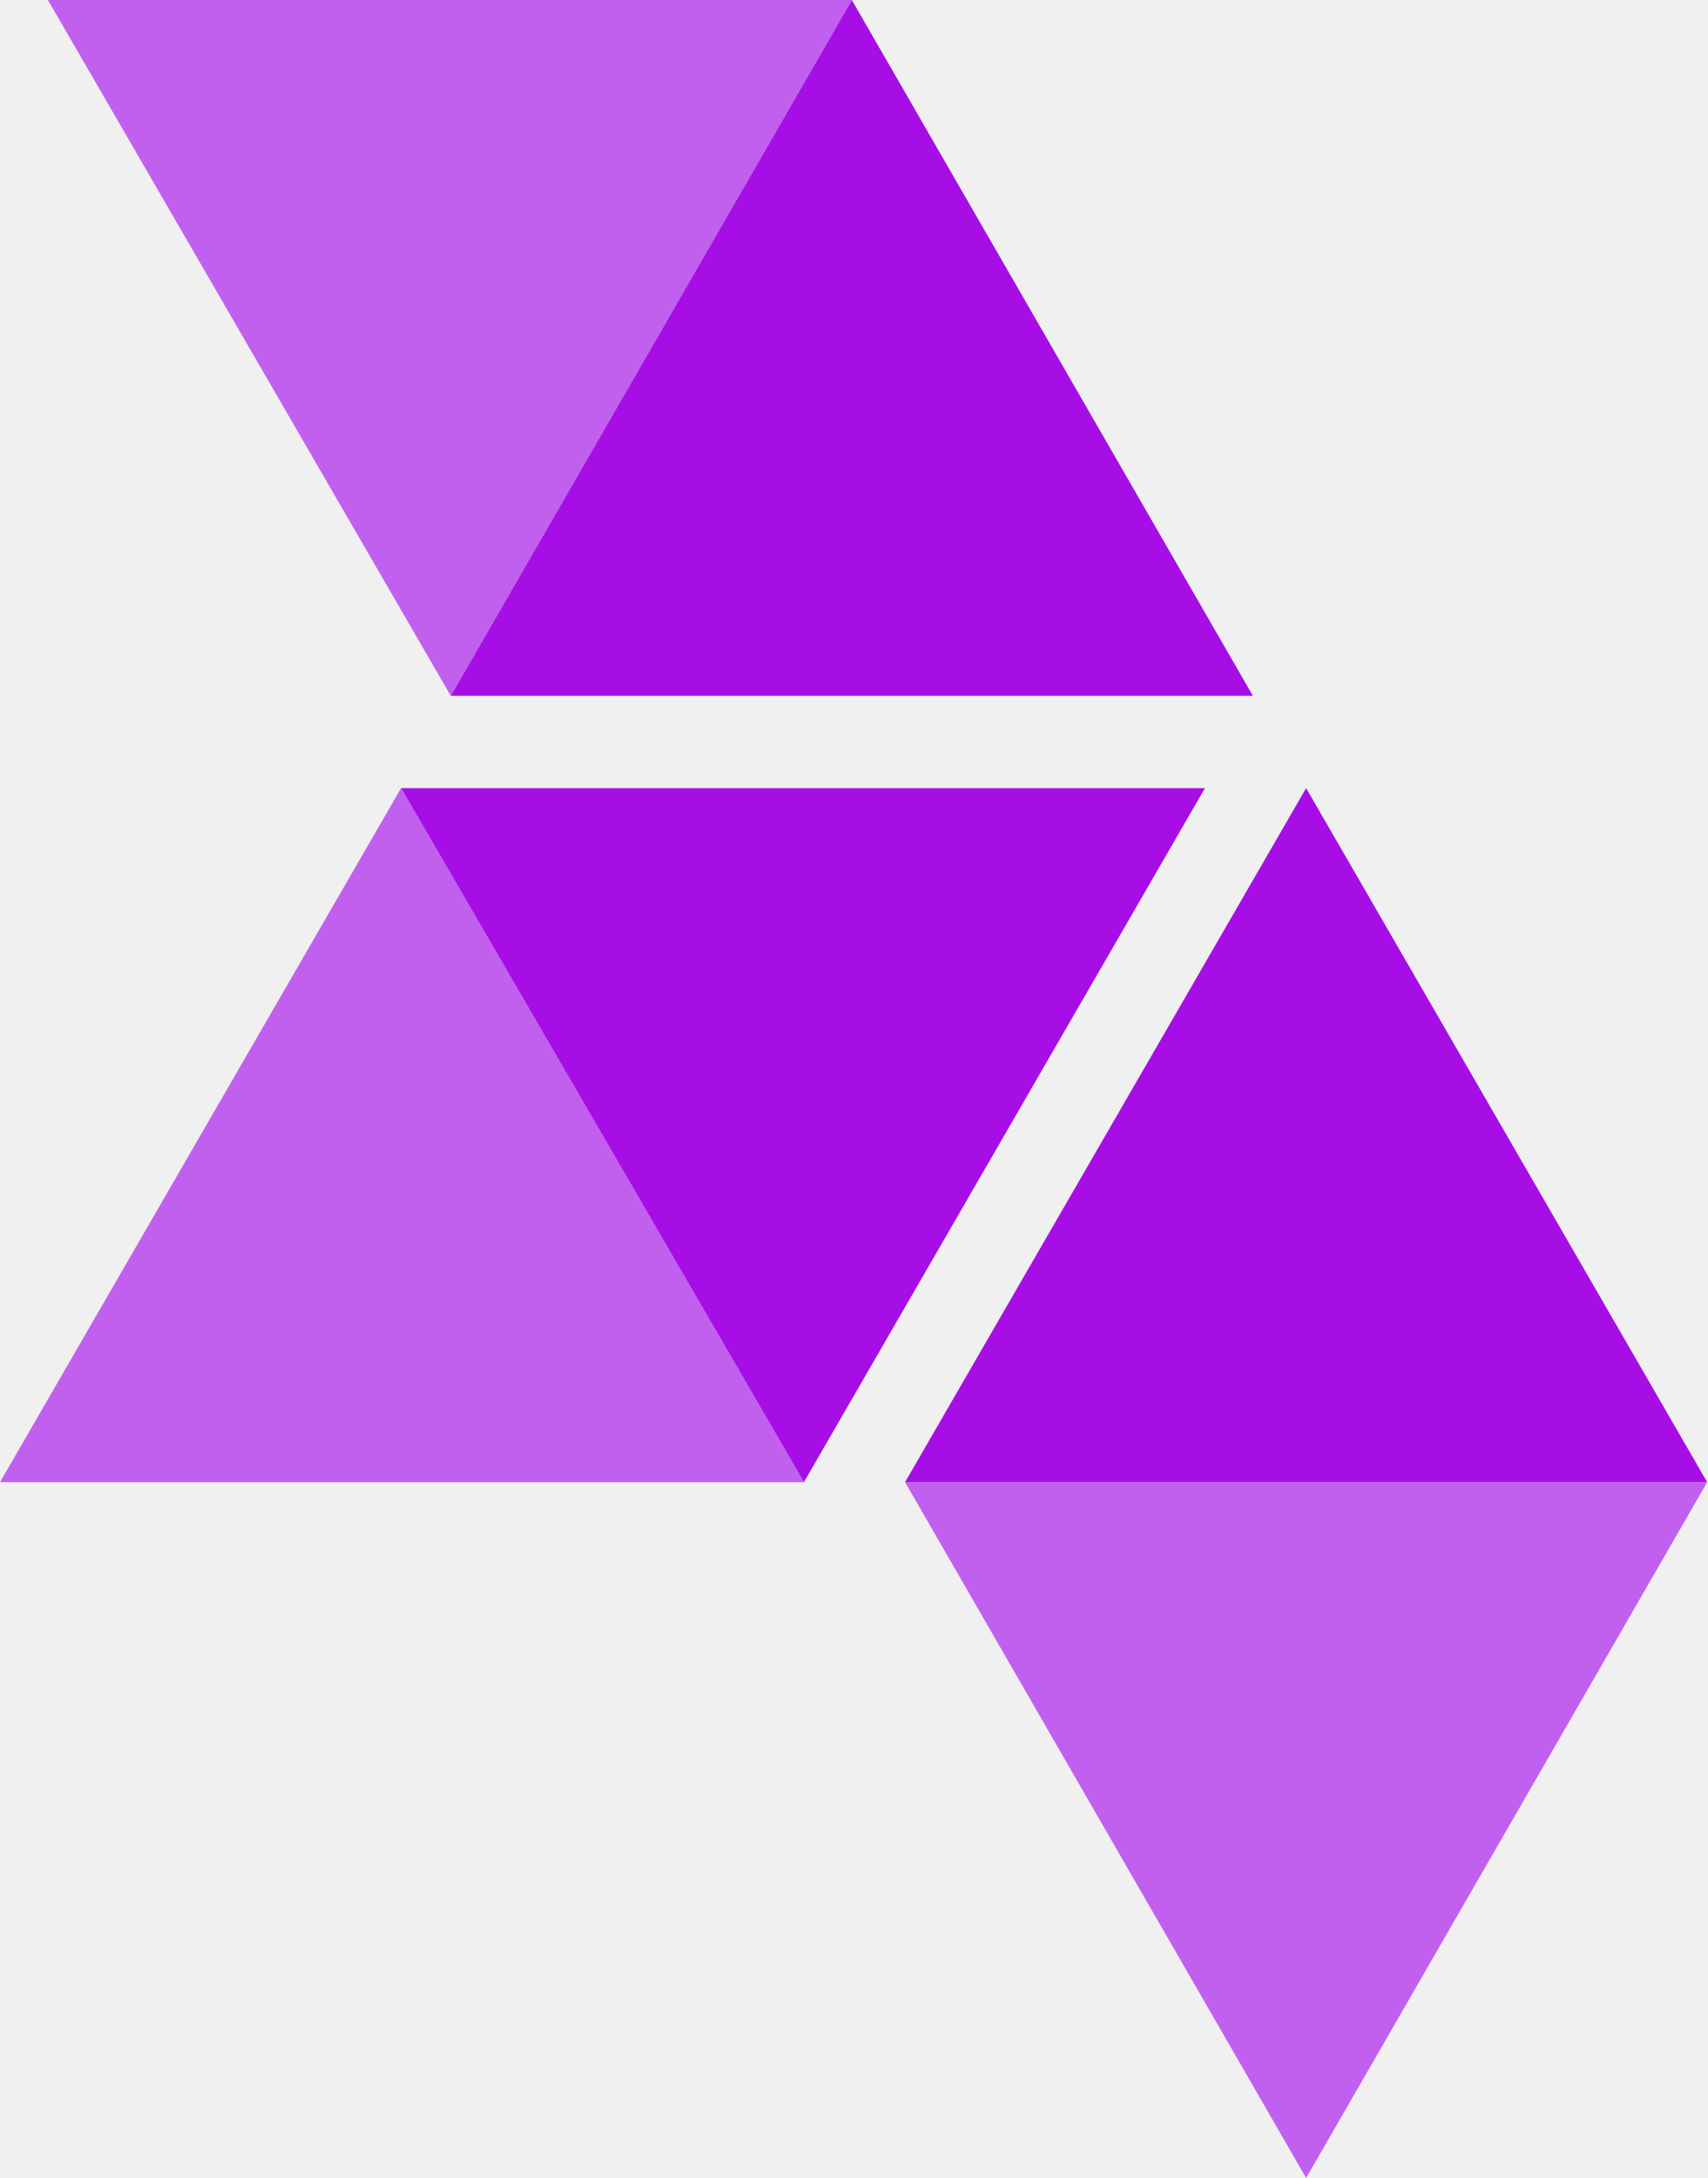
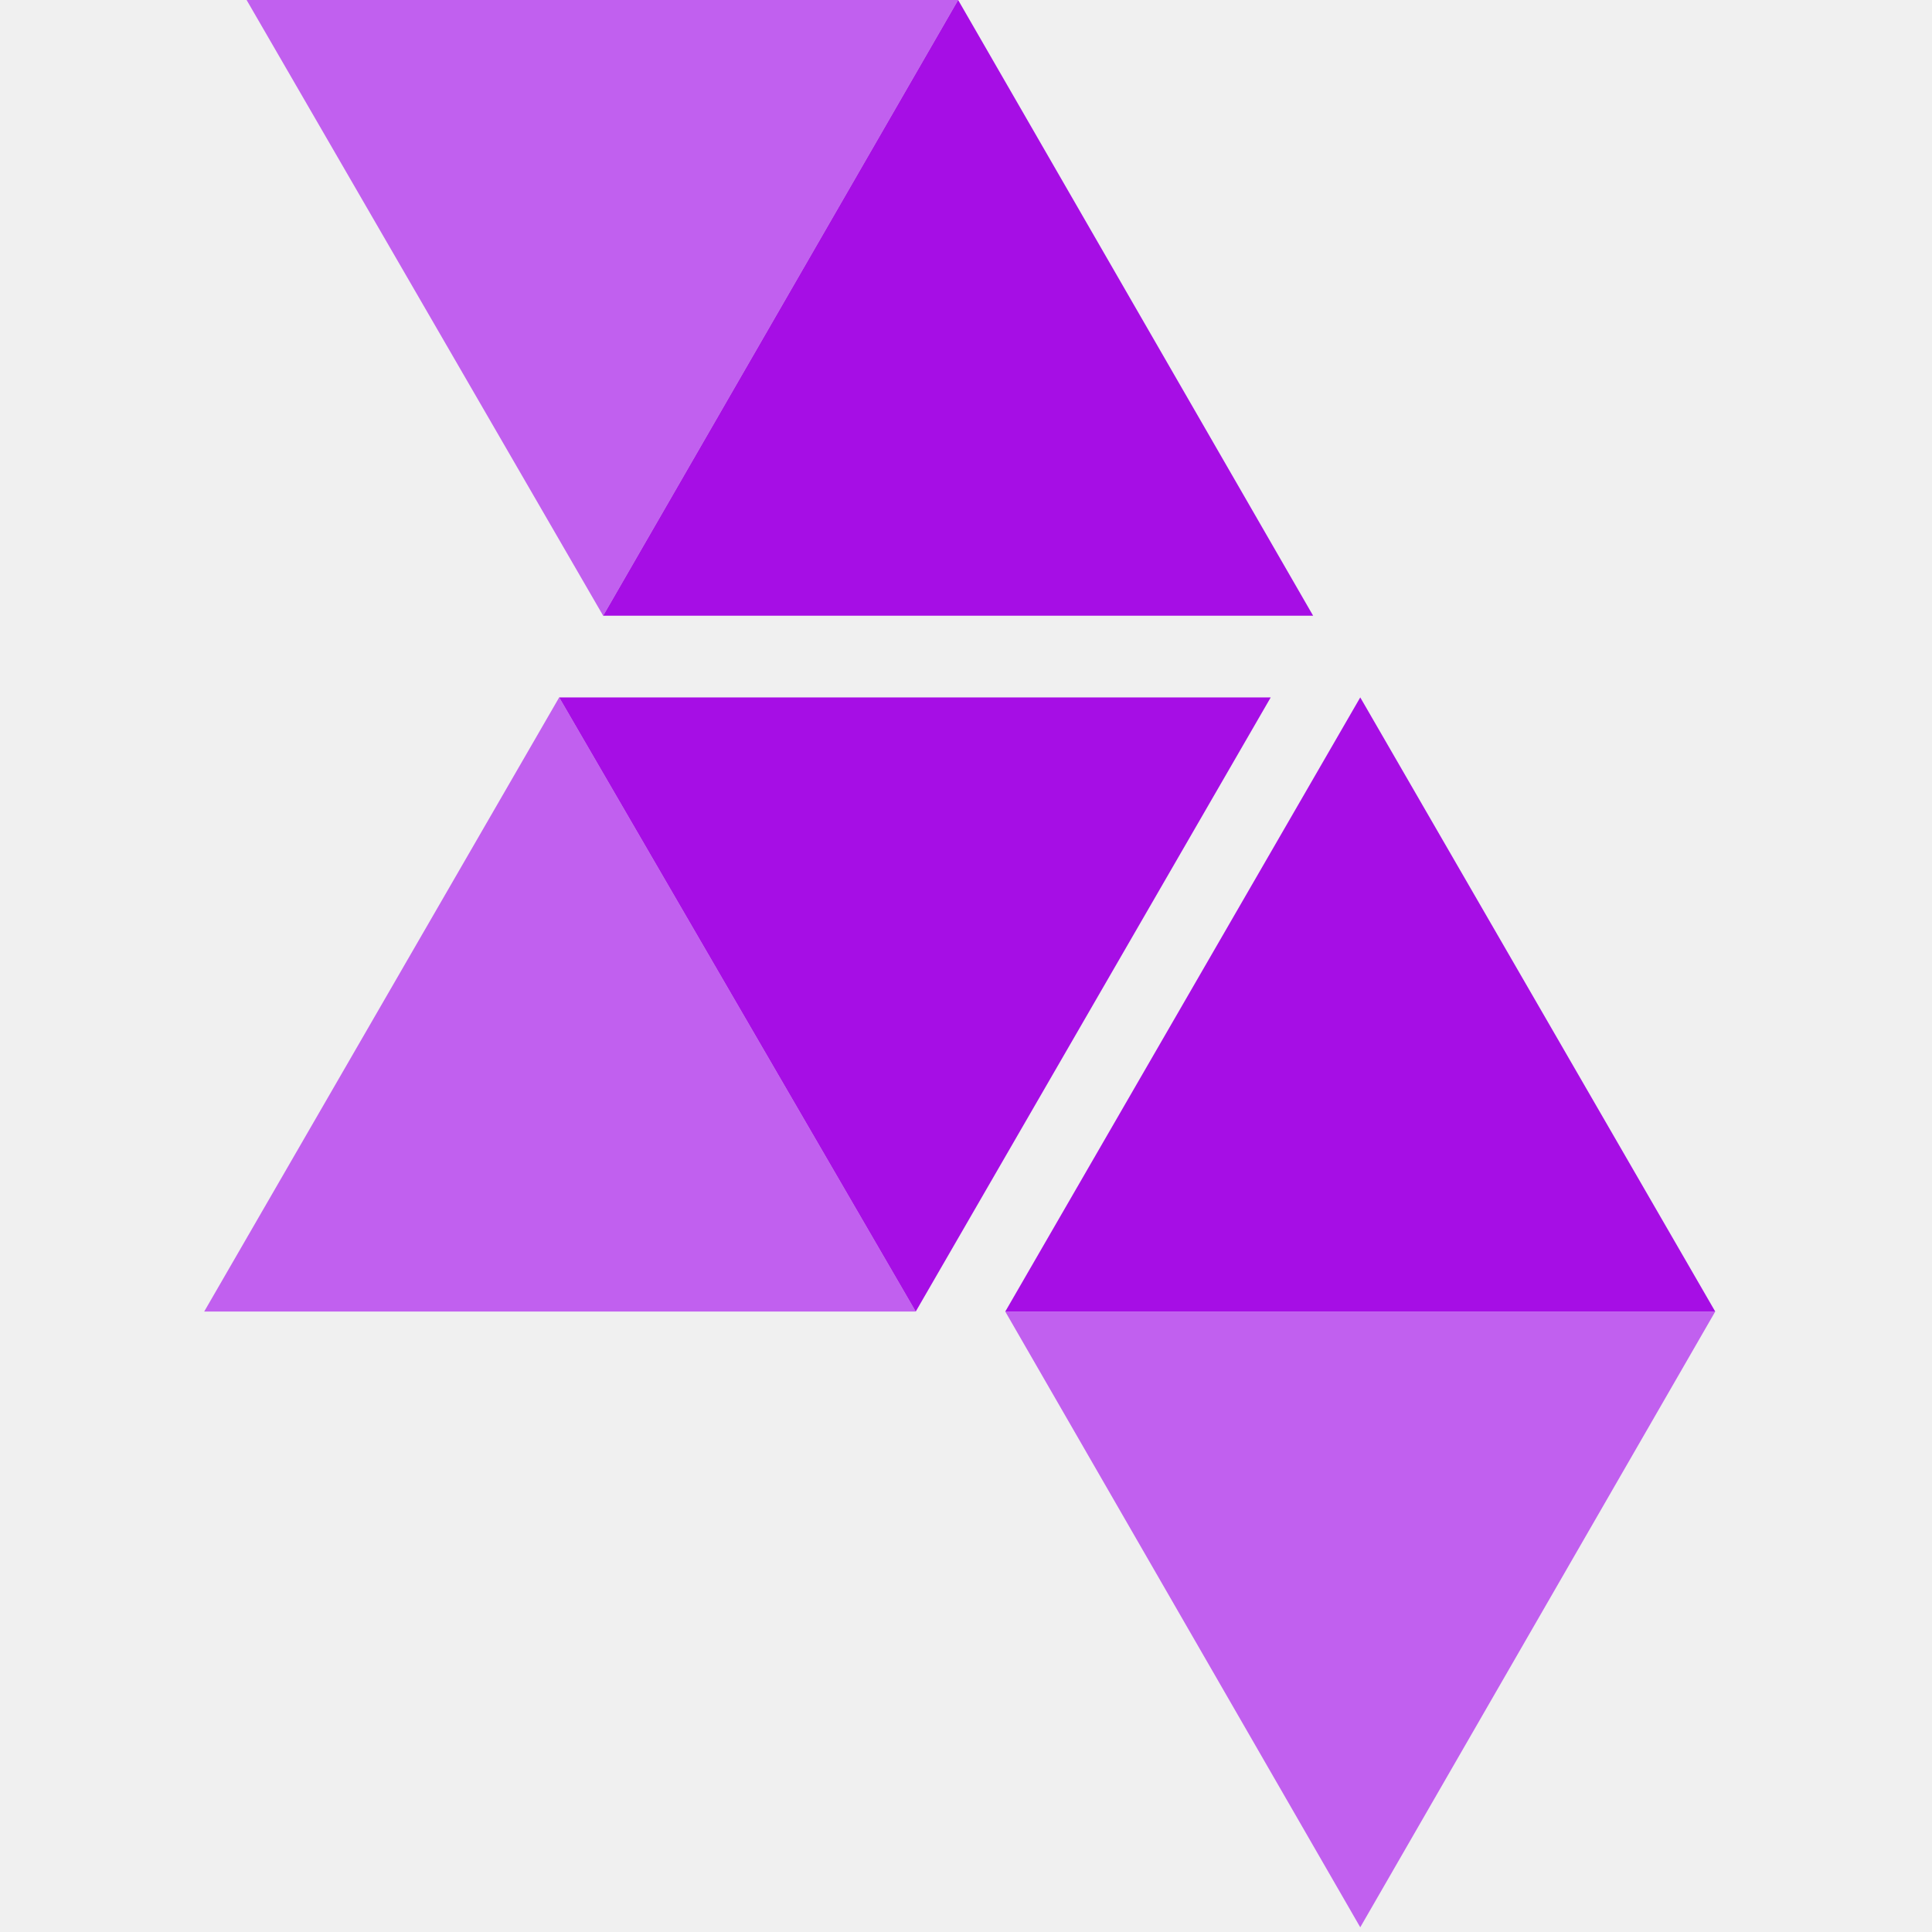
- <svg xmlns="http://www.w3.org/2000/svg" viewBox="4.6 5 96.2 122.7">
-   <path d="M30 44.2L52.6 5H7.3zM4.6 88.5h45.3L27.2 49.4zm51 0l22.6 39.2 22.6-39.2z" fill="#c160ef" />
-   <path d="M52.6 5L30 44.2h45.2zM27.2 49.4l22.7 39.1 22.6-39.1zm51 0L55.6 88.5h45.2z" fill="#a60ee5" />
+ <svg xmlns="http://www.w3.org/2000/svg" width="123" height="123" viewBox="0 0 123 123" fill="none">
+   <g clip-path="url(#clip0_1786_2)">
+     <path d="M38.4 39.2L61 0H15.7L38.4 39.2ZM13 83.5H58.3L35.6 44.4L13 83.5ZM64 83.5L86.6 122.7L109.2 83.5H64Z" fill="#C160EF" />
+     <path d="M61 0L38.4 39.2H83.6L61 0ZM35.6 44.4L58.3 83.5L80.9 44.4H35.6ZM86.6 44.4L64 83.5H109.2L86.6 44.4Z" fill="#A60EE5" />
+   </g>
+   <defs>
+     <clipPath id="clip0_1786_2">
+       <rect width="122.7" height="122.7" fill="white" />
+     </clipPath>
+   </defs>
</svg>
